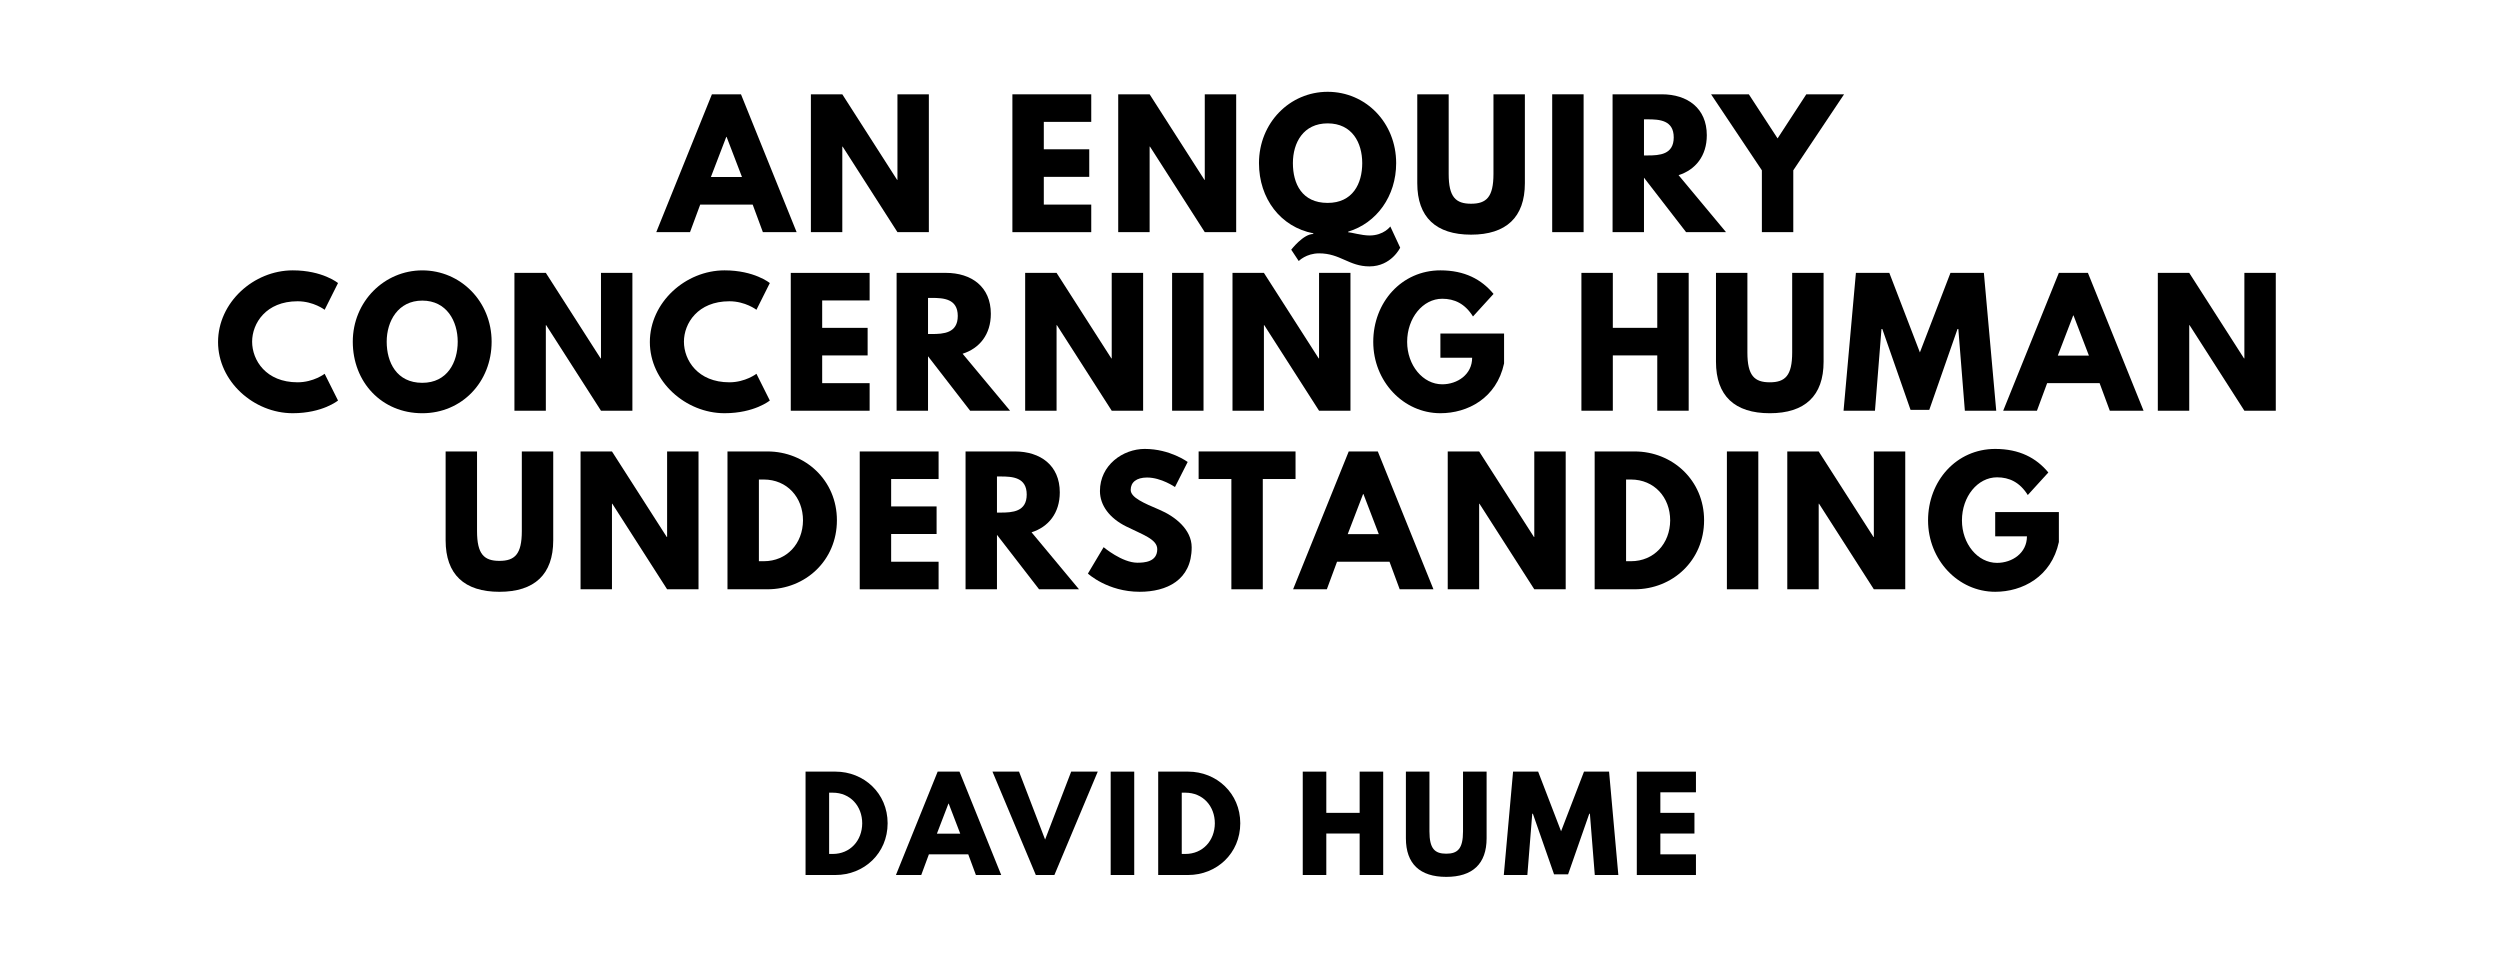
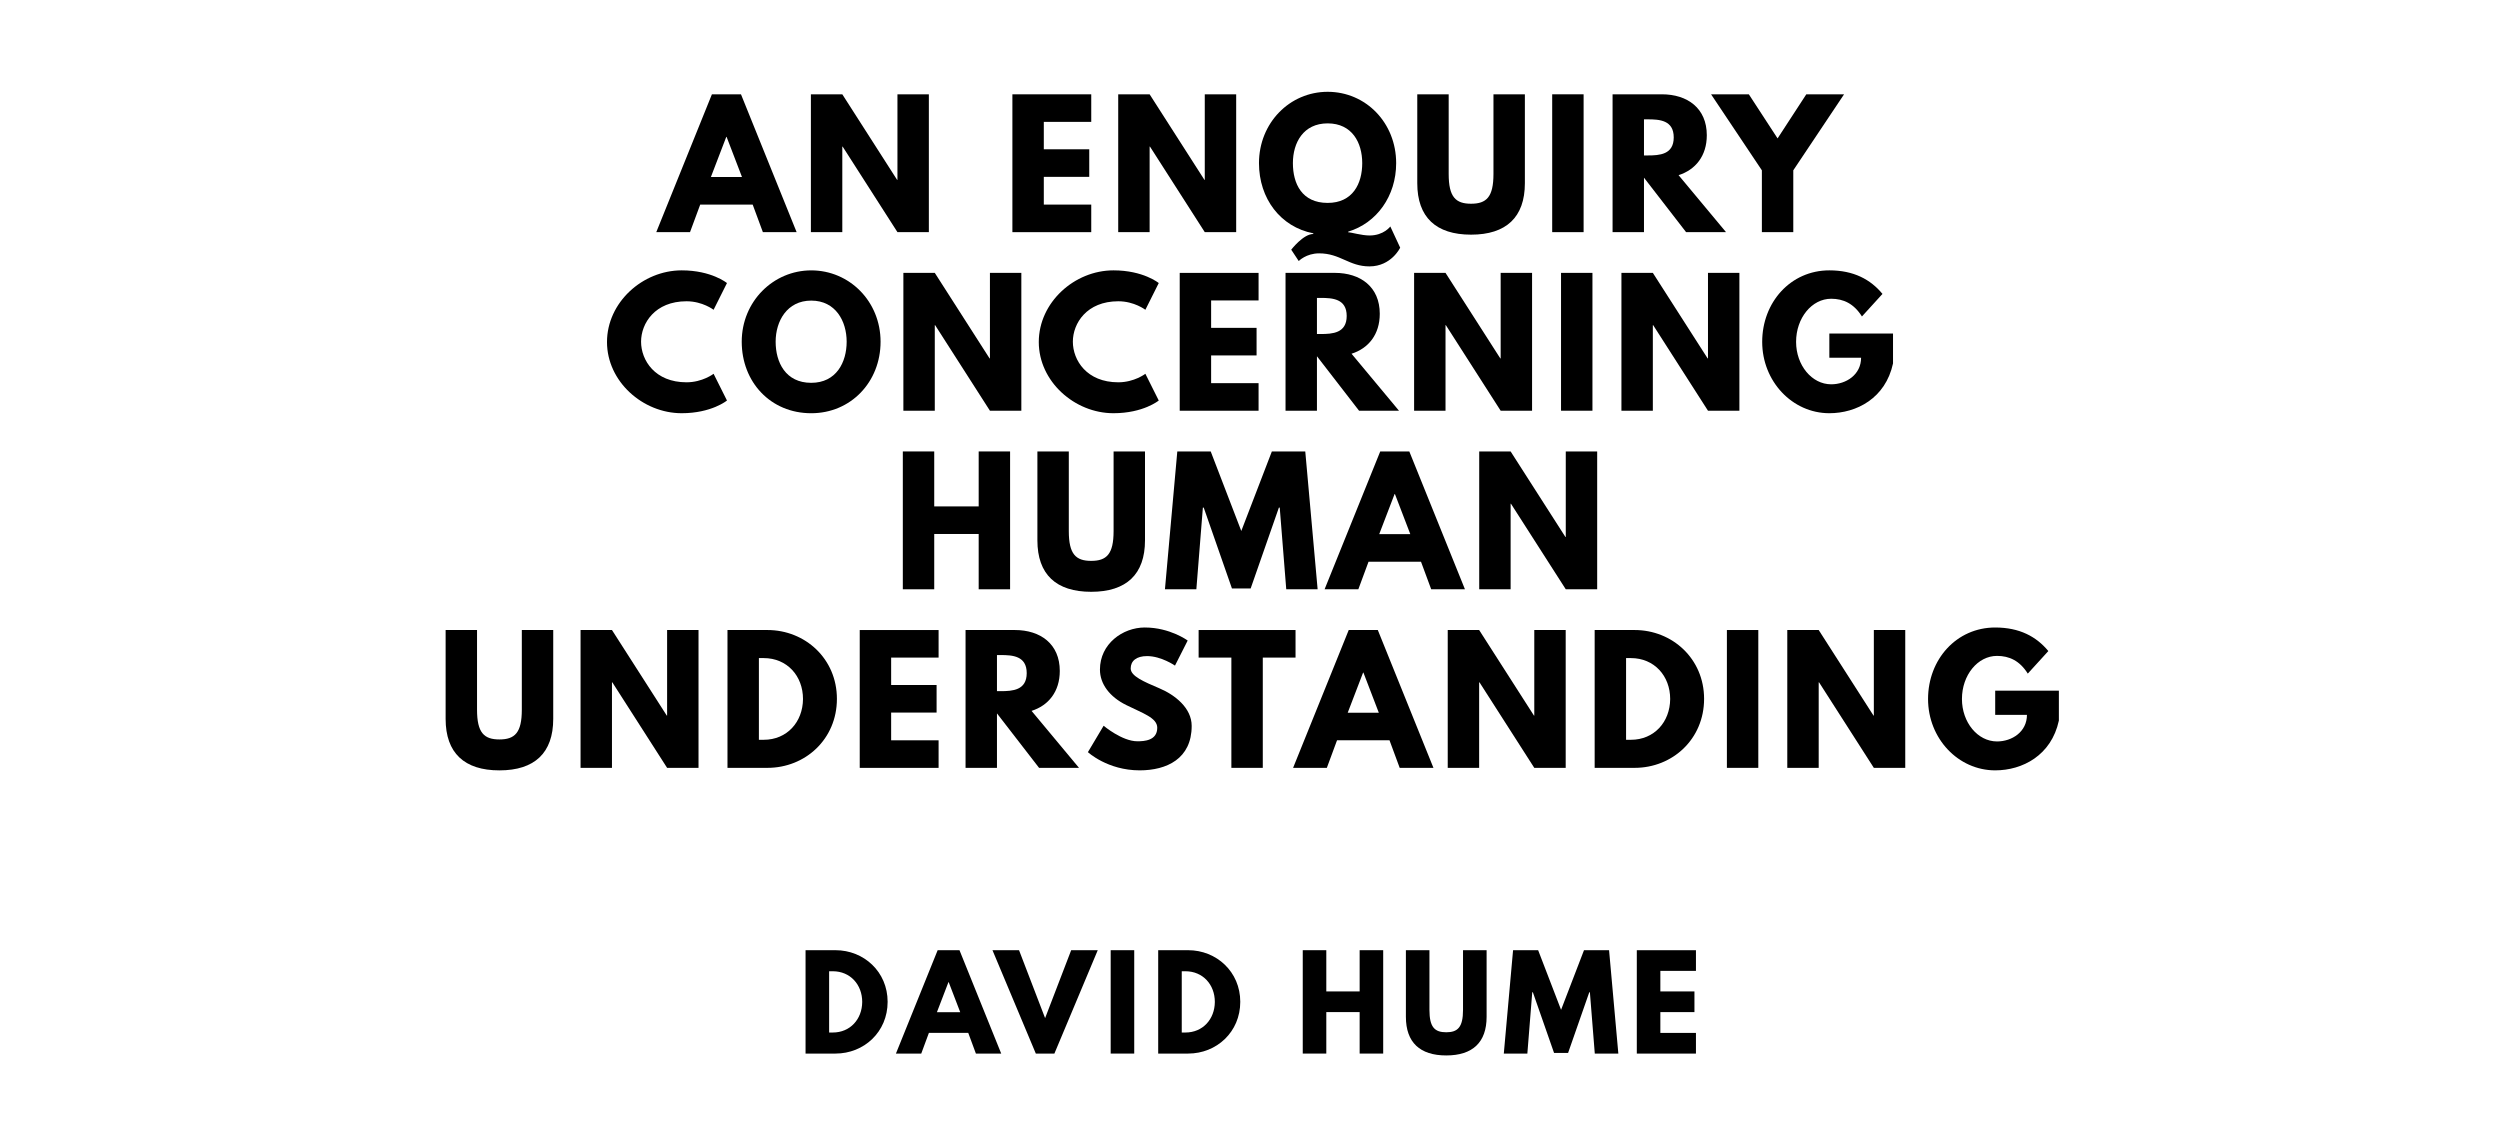
- <svg xmlns="http://www.w3.org/2000/svg" version="1.1" viewBox="0 0 1400 540">
+ <svg xmlns="http://www.w3.org/2000/svg" version="1.1" viewBox="0 0 1400 640">
  <g aria-label="AN ENQUIRY">
    <path d="M414.95,52.81l31.16,77.19l-18.90,0.00l-5.71-15.44l-29.38,0.00l-5.71,15.44l-18.90,0.00l31.16-77.19l16.28,0.00z  M415.51,99.12l-8.61-22.46l-0.19,0.00l-8.61,22.46l17.40,0.00z" />
    <path d="M471.69,82.09l0.00,47.91l-17.59,0.00l0.00-77.19l17.59,0.00l30.69,47.91l0.19,0.00l0.00-47.91l17.59,0.00l0.00,77.19l-17.59,0.00l-30.69-47.91l-0.19,0.00z" />
    <path d="M611.10,52.81l0.00,15.44l-26.57,0.00l0.00,15.35l25.45,0.00l0.00,15.44l-25.45,0.00l0.00,15.53l26.57,0.00l0.00,15.44l-44.16,0.00l0.00-77.19l44.16,0.00z" />
    <path d="M643.79,82.09l0.00,47.91l-17.59,0.00l0.00-77.19l17.59,0.00l30.69,47.91l0.19,0.00l0.00-47.91l17.59,0.00l0.00,77.19l-17.59,0.00l-30.69-47.91l-0.19,0.00z" />
    <path d="M727.30,146.19l-4.21-6.36s6.74-8.80,12.35-8.80l0.00-0.37c-18.34-3.56-30.41-19.46-30.41-39.30c0.00-22.55,17.22-39.95,38.46-39.95c21.43,0.00,38.36,17.40,38.36,39.95c0.00,18.43-10.85,33.50-26.85,38.36l0.00,0.37c1.78,0.00,7.39,1.78,11.98,1.78c7.95,0.00,11.60-5.05,11.60-5.05l5.52,11.88s-4.96,10.48-17.22,10.48c-11.51,0.00-16.28-7.30-28.16-7.30c-7.30,0.00-11.42,4.30-11.42,4.30z  M724.02,91.36c0.00,11.51,5.05,22.27,19.46,22.27c14.04,0.00,19.37-10.76,19.37-22.27s-5.71-22.27-19.37-22.27c-13.57,0.00-19.46,10.76-19.46,22.27z" />
    <path d="M853.93,52.81l0.00,49.78c0.00,19.09-10.48,28.82-30.13,28.82s-30.13-9.73-30.13-28.82l0.00-49.78l17.59,0.00l0.00,44.63c0.00,12.91,3.93,16.65,12.54,16.65s12.54-3.74,12.54-16.65l0.00-44.63l17.59,0.00z" />
    <path d="M886.82,52.81l0.00,77.19l-17.59,0.00l0.00-77.19l17.59,0.00z" />
    <path d="M903.04,52.81l27.60,0.00c14.32,0.00,25.17,7.77,25.17,22.92c0.00,11.60-6.36,19.37-15.81,22.36l26.57,31.91l-22.36,0.00l-23.58-30.50l0.00,30.50l-17.59,0.00l0.00-77.19z  M920.63,87.05l2.06,0.00c6.64,0.00,14.60-0.47,14.60-10.11s-7.95-10.11-14.60-10.11l-2.06,0.00l0.00,20.21z" />
    <path d="M958.20,52.81l21.15,0.00l16.09,24.70l16.09-24.70l21.15,0.00l-28.44,42.57l0.00,34.62l-17.59,0.00l0.00-34.62z" />
  </g>
-   <g aria-label="CONCERNING HUMAN">
-     <path d="M166.64,214.09c8.98,0.00,15.16-4.77,15.16-4.77l7.49,14.97s-8.61,7.11-25.36,7.11c-21.80,0.00-41.82-17.78-41.82-39.86c0.00-22.18,19.93-40.14,41.82-40.14c16.75,0.00,25.36,7.11,25.36,7.11l-7.49,14.97s-6.18-4.77-15.16-4.77c-17.68,0.00-25.45,12.35-25.45,22.64c0.00,10.39,7.77,22.74,25.45,22.74z" />
-     <path d="M197.56,191.36c0.00-22.55,17.68-39.95,38.92-39.95c21.43,0.00,38.83,17.40,38.83,39.95s-16.65,40.05-38.83,40.05c-22.83,0.00-38.92-17.50-38.92-40.05z  M216.55,191.36c0.00,11.51,5.52,23.02,19.93,23.02c14.04,0.00,19.84-11.51,19.84-23.02s-6.18-23.02-19.84-23.02c-13.57,0.00-19.93,11.51-19.93,23.02z" />
-     <path d="M305.67,182.09l0.00,47.91l-17.59,0.00l0.00-77.19l17.59,0.00l30.69,47.91l0.19,0.00l0.00-47.91l17.59,0.00l0.00,77.19l-17.59,0.00l-30.69-47.91l-0.19,0.00z" />
-     <path d="M408.45,214.09c8.98,0.00,15.16-4.77,15.16-4.77l7.49,14.97s-8.61,7.11-25.36,7.11c-21.80,0.00-41.82-17.78-41.82-39.86c0.00-22.18,19.93-40.14,41.82-40.14c16.75,0.00,25.36,7.11,25.36,7.11l-7.49,14.97s-6.18-4.77-15.16-4.77c-17.68,0.00-25.45,12.35-25.45,22.64c0.00,10.39,7.77,22.74,25.45,22.74z" />
-     <path d="M486.99,152.81l0.00,15.44l-26.57,0.00l0.00,15.35l25.45,0.00l0.00,15.44l-25.45,0.00l0.00,15.53l26.57,0.00l0.00,15.44l-44.16,0.00l0.00-77.19l44.16,0.00z" />
-     <path d="M502.10,152.81l27.60,0.00c14.32,0.00,25.17,7.77,25.17,22.92c0.00,11.60-6.36,19.37-15.81,22.36l26.57,31.91l-22.36,0.00l-23.58-30.50l0.00,30.50l-17.59,0.00l0.00-77.19z  M519.69,187.05l2.06,0.00c6.64,0.00,14.60-0.47,14.60-10.11s-7.95-10.11-14.60-10.11l-2.06,0.00l0.00,20.21z" />
-     <path d="M591.68,182.09l0.00,47.91l-17.59,0.00l0.00-77.19l17.59,0.00l30.69,47.91l0.19,0.00l0.00-47.91l17.59,0.00l0.00,77.19l-17.59,0.00l-30.69-47.91l-0.19,0.00z" />
-     <path d="M673.97,152.81l0.00,77.19l-17.59,0.00l0.00-77.19l17.59,0.00z" />
-     <path d="M707.79,182.09l0.00,47.91l-17.59,0.00l0.00-77.19l17.59,0.00l30.69,47.91l0.19,0.00l0.00-47.91l17.59,0.00l0.00,77.19l-17.59,0.00l-30.69-47.91l-0.19,0.00z" />
-     <path d="M842.28,186.77l0.00,16.75c-4.21,19.56-20.49,27.88-35.65,27.88c-20.77,0.00-37.61-17.87-37.61-39.95c0.00-22.18,15.91-40.05,37.61-40.05c13.57,0.00,23.02,5.05,29.75,13.19l-11.51,12.63c-4.49-7.20-10.39-9.92-17.22-9.92c-10.85,0.00-19.65,10.76-19.65,24.14c0.00,13.10,8.80,23.77,19.65,23.77c8.42,0.00,16.75-5.43,16.75-14.88l-17.78,0.00l0.00-13.57l35.65,0.00z" />
-     <path d="M903.18,199.03l0.00,30.97l-17.59,0.00l0.00-77.19l17.59,0.00l0.00,30.78l24.89,0.00l0.00-30.78l17.59,0.00l0.00,77.19l-17.59,0.00l0.00-30.97l-24.89,0.00z" />
-     <path d="M1021.21,152.81l0.00,49.78c0.00,19.09-10.48,28.82-30.13,28.82s-30.13-9.73-30.13-28.82l0.00-49.78l17.59,0.00l0.00,44.63c0.00,12.91,3.93,16.65,12.54,16.65s12.54-3.74,12.54-16.65l0.00-44.63l17.59,0.00z" />
-     <path d="M1100.32,230.00l-3.65-45.75l-0.47,0.00l-15.81,45.29l-10.48,0.00l-15.81-45.29l-0.47,0.00l-3.65,45.75l-17.59,0.00l6.92-77.19l18.71,0.00l17.12,44.54l17.12-44.54l18.71,0.00l6.92,77.19l-17.59,0.00z" />
-     <path d="M1169.23,152.81l31.16,77.19l-18.90,0.00l-5.71-15.44l-29.38,0.00l-5.71,15.44l-18.90,0.00l31.16-77.19l16.28,0.00z  M1169.79,199.12l-8.61-22.46l-0.19,0.00l-8.61,22.46l17.40,0.00z" />
-     <path d="M1225.97,182.09l0.00,47.91l-17.59,0.00l0.00-77.19l17.59,0.00l30.69,47.91l0.19,0.00l0.00-47.91l17.59,0.00l0.00,77.19l-17.59,0.00l-30.69-47.91l-0.19,0.00z" />
+   <g aria-label="CONCERNING">
+     <path d="M384.45,214.09c8.98,0.00,15.16-4.77,15.16-4.77l7.49,14.97s-8.61,7.11-25.36,7.11c-21.80,0.00-41.82-17.78-41.82-39.86c0.00-22.18,19.93-40.14,41.82-40.14c16.75,0.00,25.36,7.11,25.36,7.11l-7.49,14.97s-6.18-4.77-15.16-4.77c-17.68,0.00-25.45,12.35-25.45,22.64c0.00,10.39,7.77,22.74,25.45,22.74z" />
+     <path d="M415.37,191.36c0.00-22.55,17.68-39.95,38.92-39.95c21.43,0.00,38.83,17.40,38.83,39.95s-16.65,40.05-38.83,40.05c-22.83,0.00-38.92-17.50-38.92-40.05z  M434.36,191.36c0.00,11.51,5.52,23.02,19.93,23.02c14.04,0.00,19.84-11.51,19.84-23.02s-6.18-23.02-19.84-23.02c-13.57,0.00-19.93,11.51-19.93,23.02z" />
+     <path d="M523.48,182.09l0.00,47.91l-17.59,0.00l0.00-77.19l17.59,0.00l30.69,47.91l0.19,0.00l0.00-47.91l17.59,0.00l0.00,77.19l-17.59,0.00l-30.69-47.91l-0.19,0.00z" />
+     <path d="M626.25,214.09c8.98,0.00,15.16-4.77,15.16-4.77l7.49,14.97s-8.61,7.11-25.36,7.11c-21.80,0.00-41.82-17.78-41.82-39.86c0.00-22.18,19.93-40.14,41.82-40.14c16.75,0.00,25.36,7.11,25.36,7.11l-7.49,14.97s-6.18-4.77-15.16-4.77c-17.68,0.00-25.45,12.35-25.45,22.64c0.00,10.39,7.77,22.74,25.45,22.74z" />
+     <path d="M704.80,152.81l0.00,15.44l-26.57,0.00l0.00,15.35l25.45,0.00l0.00,15.44l-25.45,0.00l0.00,15.53l26.57,0.00l0.00,15.44l-44.16,0.00l0.00-77.19l44.16,0.00z" />
+     <path d="M719.90,152.81l27.60,0.00c14.32,0.00,25.17,7.77,25.17,22.92c0.00,11.60-6.36,19.37-15.81,22.36l26.57,31.91l-22.36,0.00l-23.58-30.50l0.00,30.50l-17.59,0.00l0.00-77.19z  M737.49,187.05l2.06,0.00c6.64,0.00,14.60-0.47,14.60-10.11s-7.95-10.11-14.60-10.11l-2.06,0.00l0.00,20.21z" />
+     <path d="M809.49,182.09l0.00,47.91l-17.59,0.00l0.00-77.19l17.59,0.00l30.69,47.91l0.19,0.00l0.00-47.91l17.59,0.00l0.00,77.19l-17.59,0.00l-30.69-47.91l-0.19,0.00z" />
+     <path d="M891.77,152.81l0.00,77.19l-17.59,0.00l0.00-77.19l17.59,0.00z" />
+     <path d="M925.59,182.09l0.00,47.91l-17.59,0.00l0.00-77.19l17.59,0.00l30.69,47.91l0.19,0.00l0.00-47.91l17.59,0.00l0.00,77.19l-17.59,0.00l-30.69-47.91l-0.19,0.00z" />
+     <path d="M1060.09,186.77l0.00,16.75c-4.21,19.56-20.49,27.88-35.65,27.88c-20.77,0.00-37.61-17.87-37.61-39.95c0.00-22.18,15.91-40.05,37.61-40.05c13.57,0.00,23.02,5.05,29.75,13.19l-11.51,12.63c-4.49-7.20-10.39-9.92-17.22-9.92c-10.85,0.00-19.65,10.76-19.65,24.14c0.00,13.10,8.80,23.77,19.65,23.77c8.42,0.00,16.75-5.43,16.75-14.88l-17.78,0.00l0.00-13.57l35.65,0.00z" />
+   </g>
+   <g aria-label="HUMAN">
+     <path d="M523.17,299.03l0.00,30.97l-17.59,0.00l0.00-77.19l17.59,0.00l0.00,30.78l24.89,0.00l0.00-30.78l17.59,0.00l0.00,77.19l-17.59,0.00l0.00-30.97l-24.89,0.00z" />
+     <path d="M641.20,252.81l0.00,49.78c0.00,19.09-10.48,28.82-30.13,28.82s-30.13-9.73-30.13-28.82l0.00-49.78l17.59,0.00l0.00,44.63c0.00,12.91,3.93,16.65,12.54,16.65s12.54-3.74,12.54-16.65l0.00-44.63l17.59,0.00z" />
+     <path d="M720.30,330.00l-3.65-45.75l-0.47,0.00l-15.81,45.29l-10.48,0.00l-15.81-45.29l-0.47,0.00l-3.65,45.75l-17.59,0.00l6.92-77.19l18.71,0.00l17.12,44.54l17.12-44.54l18.71,0.00l6.92,77.19l-17.59,0.00z" />
+     <path d="M789.21,252.81l31.16,77.19l-18.90,0.00l-5.71-15.44l-29.38,0.00l-5.71,15.44l-18.90,0.00l31.16-77.19l16.28,0.00z  M789.77,299.12l-8.61-22.46l-0.19,0.00l-8.61,22.46l17.40,0.00z" />
+     <path d="M845.95,282.09l0.00,47.91l-17.59,0.00l0.00-77.19l17.59,0.00l30.69,47.91l0.19,0.00l0.00-47.91l17.59,0.00l0.00,77.19l-17.59,0.00l-30.69-47.91l-0.19,0.00z" />
  </g>
  <g aria-label="UNDERSTANDING">
-     <path d="M309.81,252.81l0.00,49.78c0.00,19.09-10.48,28.82-30.13,28.82s-30.13-9.73-30.13-28.82l0.00-49.78l17.59,0.00l0.00,44.63c0.00,12.91,3.93,16.65,12.54,16.65s12.54-3.74,12.54-16.65l0.00-44.63l17.59,0.00z" />
-     <path d="M342.70,282.09l0.00,47.91l-17.59,0.00l0.00-77.19l17.59,0.00l30.69,47.91l0.19,0.00l0.00-47.91l17.59,0.00l0.00,77.19l-17.59,0.00l-30.69-47.91l-0.19,0.00z" />
-     <path d="M407.39,252.81l22.36,0.00c21.15,0.00,38.92,16.09,38.92,38.55c0.00,22.55-17.68,38.64-38.92,38.64l-22.36,0.00l0.00-77.19z  M424.98,314.28l2.71,0.00c13.01,0.00,21.89-9.92,21.99-22.83c0.00-12.91-8.89-22.92-21.99-22.92l-2.71,0.00l0.00,45.75z" />
-     <path d="M525.61,252.81l0.00,15.44l-26.57,0.00l0.00,15.35l25.45,0.00l0.00,15.44l-25.45,0.00l0.00,15.53l26.57,0.00l0.00,15.44l-44.16,0.00l0.00-77.19l44.16,0.00z" />
-     <path d="M540.71,252.81l27.60,0.00c14.32,0.00,25.17,7.77,25.17,22.92c0.00,11.60-6.36,19.37-15.81,22.36l26.57,31.91l-22.36,0.00l-23.58-30.50l0.00,30.50l-17.59,0.00l0.00-77.19z  M558.30,287.05l2.06,0.00c6.64,0.00,14.60-0.47,14.60-10.11s-7.95-10.11-14.60-10.11l-2.06,0.00l0.00,20.21z" />
-     <path d="M641.15,251.40c14.04,0.00,23.95,7.30,23.95,7.30l-7.11,14.04s-7.67-5.33-15.63-5.33c-5.99,0.00-9.17,2.71-9.17,6.92c0.00,4.30,7.30,7.39,16.09,11.13c8.61,3.65,18.06,10.95,18.06,21.05c0.00,18.43-14.04,24.89-29.10,24.89c-18.06,0.00-29.01-10.20-29.01-10.20l8.80-14.78s10.29,8.70,18.90,8.70c3.84,0.00,11.13-0.37,11.13-7.58c0.00-5.61-8.23-8.14-17.40-12.73c-9.26-4.58-14.69-11.79-14.69-19.84c0.00-14.41,12.73-23.58,25.17-23.58z" />
-     <path d="M671.23,268.25l0.00-15.44l54.27,0.00l0.00,15.44l-18.34,0.00l0.00,61.75l-17.59,0.00l0.00-61.75l-18.34,0.00z" />
-     <path d="M771.57,252.81l31.16,77.19l-18.90,0.00l-5.71-15.44l-29.38,0.00l-5.71,15.44l-18.90,0.00l31.16-77.19l16.28,0.00z  M772.13,299.12l-8.61-22.46l-0.19,0.00l-8.61,22.46l17.40,0.00z" />
-     <path d="M828.32,282.09l0.00,47.91l-17.59,0.00l0.00-77.19l17.59,0.00l30.69,47.91l0.19,0.00l0.00-47.91l17.59,0.00l0.00,77.19l-17.59,0.00l-30.69-47.91l-0.19,0.00z" />
-     <path d="M893.01,252.81l22.36,0.00c21.15,0.00,38.92,16.09,38.92,38.55c0.00,22.55-17.68,38.64-38.92,38.64l-22.36,0.00l0.00-77.19z  M910.60,314.28l2.71,0.00c13.01,0.00,21.89-9.92,21.99-22.83c0.00-12.91-8.89-22.92-21.99-22.92l-2.71,0.00l0.00,45.75z" />
-     <path d="M984.65,252.81l0.00,77.19l-17.59,0.00l0.00-77.19l17.59,0.00z" />
-     <path d="M1018.47,282.09l0.00,47.91l-17.59,0.00l0.00-77.19l17.59,0.00l30.69,47.91l0.19,0.00l0.00-47.91l17.59,0.00l0.00,77.19l-17.59,0.00l-30.69-47.91l-0.19,0.00z" />
-     <path d="M1152.97,286.77l0.00,16.75c-4.21,19.56-20.49,27.88-35.65,27.88c-20.77,0.00-37.61-17.87-37.61-39.95c0.00-22.18,15.91-40.05,37.61-40.05c13.57,0.00,23.02,5.05,29.75,13.19l-11.51,12.63c-4.49-7.20-10.39-9.92-17.22-9.92c-10.85,0.00-19.65,10.76-19.65,24.14c0.00,13.10,8.80,23.77,19.65,23.77c8.42,0.00,16.75-5.43,16.75-14.88l-17.78,0.00l0.00-13.57l35.65,0.00z" />
+     <path d="M309.81,352.81l0.00,49.78c0.00,19.09-10.48,28.82-30.13,28.82s-30.13-9.73-30.13-28.82l0.00-49.78l17.59,0.00l0.00,44.63c0.00,12.91,3.93,16.65,12.54,16.65s12.54-3.74,12.54-16.65l0.00-44.63l17.59,0.00z" />
+     <path d="M342.70,382.09l0.00,47.91l-17.59,0.00l0.00-77.19l17.59,0.00l30.69,47.91l0.19,0.00l0.00-47.91l17.59,0.00l0.00,77.19l-17.59,0.00l-30.69-47.91l-0.19,0.00z" />
+     <path d="M407.39,352.81l22.36,0.00c21.15,0.00,38.92,16.09,38.92,38.55c0.00,22.55-17.68,38.64-38.92,38.64l-22.36,0.00l0.00-77.19z  M424.98,414.28l2.71,0.00c13.01,0.00,21.89-9.92,21.99-22.83c0.00-12.91-8.89-22.92-21.99-22.92l-2.71,0.00l0.00,45.75z" />
+     <path d="M525.61,352.81l0.00,15.44l-26.57,0.00l0.00,15.35l25.45,0.00l0.00,15.44l-25.45,0.00l0.00,15.53l26.57,0.00l0.00,15.44l-44.16,0.00l0.00-77.19l44.16,0.00z" />
+     <path d="M540.71,352.81l27.60,0.00c14.32,0.00,25.17,7.77,25.17,22.92c0.00,11.60-6.36,19.37-15.81,22.36l26.57,31.91l-22.36,0.00l-23.58-30.50l0.00,30.50l-17.59,0.00l0.00-77.19z  M558.30,387.05l2.06,0.00c6.64,0.00,14.60-0.47,14.60-10.11s-7.95-10.11-14.60-10.11l-2.06,0.00l0.00,20.21z" />
+     <path d="M641.15,351.40c14.04,0.00,23.95,7.30,23.95,7.30l-7.11,14.04s-7.67-5.33-15.63-5.33c-5.99,0.00-9.17,2.71-9.17,6.92c0.00,4.30,7.30,7.39,16.09,11.13c8.61,3.65,18.06,10.95,18.06,21.05c0.00,18.43-14.04,24.89-29.10,24.89c-18.06,0.00-29.01-10.20-29.01-10.20l8.80-14.78s10.29,8.70,18.90,8.70c3.84,0.00,11.13-0.37,11.13-7.58c0.00-5.61-8.23-8.14-17.40-12.73c-9.26-4.58-14.69-11.79-14.69-19.84c0.00-14.41,12.73-23.58,25.17-23.58z" />
+     <path d="M671.23,368.25l0.00-15.44l54.27,0.00l0.00,15.44l-18.34,0.00l0.00,61.75l-17.59,0.00l0.00-61.75l-18.34,0.00z" />
+     <path d="M771.57,352.81l31.16,77.19l-18.90,0.00l-5.71-15.44l-29.38,0.00l-5.71,15.44l-18.90,0.00l31.16-77.19l16.28,0.00z  M772.13,399.12l-8.61-22.46l-0.19,0.00l-8.61,22.46l17.40,0.00z" />
+     <path d="M828.32,382.09l0.00,47.91l-17.59,0.00l0.00-77.19l17.59,0.00l30.69,47.91l0.19,0.00l0.00-47.91l17.59,0.00l0.00,77.19l-17.59,0.00l-30.69-47.91l-0.19,0.00z" />
+     <path d="M893.01,352.81l22.36,0.00c21.15,0.00,38.92,16.09,38.92,38.55c0.00,22.55-17.68,38.64-38.92,38.64l-22.36,0.00l0.00-77.19z  M910.60,414.28l2.71,0.00c13.01,0.00,21.89-9.92,21.99-22.83c0.00-12.91-8.89-22.92-21.99-22.92l-2.71,0.00l0.00,45.75z" />
+     <path d="M984.65,352.81l0.00,77.19l-17.59,0.00l0.00-77.19l17.59,0.00z" />
+     <path d="M1018.47,382.09l0.00,47.91l-17.59,0.00l0.00-77.19l17.59,0.00l30.69,47.91l0.19,0.00l0.00-47.91l17.59,0.00l0.00,77.19l-17.59,0.00l-30.69-47.91l-0.19,0.00z" />
+     <path d="M1152.97,386.77l0.00,16.75c-4.21,19.56-20.49,27.88-35.65,27.88c-20.77,0.00-37.61-17.87-37.61-39.95c0.00-22.18,15.91-40.05,37.61-40.05c13.57,0.00,23.02,5.05,29.75,13.19l-11.51,12.63c-4.49-7.20-10.39-9.92-17.22-9.92c-10.85,0.00-19.65,10.76-19.65,24.14c0.00,13.10,8.80,23.77,19.65,23.77c8.42,0.00,16.75-5.43,16.75-14.88l-17.78,0.00l0.00-13.57l35.65,0.00z" />
  </g>
  <g aria-label="DAVID HUME">
-     <path d="M451.11,432.11l16.77,0.00c15.86,0.00,29.19,12.07,29.19,28.91c0.00,16.91-13.26,28.98-29.19,28.98l-16.77,0.00l0.00-57.89z  M464.31,478.21l2.04,0.00c9.75,0.00,16.42-7.44,16.49-17.12c0.00-9.68-6.67-17.19-16.49-17.19l-2.04,0.00l0.00,34.32z" />
-     <path d="M537.31,432.11l23.37,57.89l-14.18,0.00l-4.28-11.58l-22.04,0.00l-4.28,11.58l-14.18,0.00l23.37-57.89l12.21,0.00z  M537.73,466.84l-6.46-16.84l-0.14,0.00l-6.46,16.84l13.05,0.00z" />
-     <path d="M580.06,490.00l-24.28-57.89l14.88,0.00l14.60,38.04l14.60-38.04l14.88,0.00l-24.28,57.89l-10.39,0.00z" />
-     <path d="M635.17,432.11l0.00,57.89l-13.19,0.00l0.00-57.89l13.19,0.00z" />
-     <path d="M648.59,432.11l16.77,0.00c15.86,0.00,29.19,12.07,29.19,28.91c0.00,16.91-13.26,28.98-29.19,28.98l-16.77,0.00l0.00-57.89z  M661.78,478.21l2.04,0.00c9.75,0.00,16.42-7.44,16.49-17.12c0.00-9.68-6.67-17.19-16.49-17.19l-2.04,0.00l0.00,34.32z" />
-     <path d="M742.73,466.77l0.00,23.23l-13.19,0.00l0.00-57.89l13.19,0.00l0.00,23.09l18.67,0.00l0.00-23.09l13.19,0.00l0.00,57.89l-13.19,0.00l0.00-23.23l-18.67,0.00z" />
-     <path d="M832.50,432.11l0.00,37.33c0.00,14.32-7.86,21.61-22.60,21.61s-22.60-7.30-22.60-21.61l0.00-37.33l13.19,0.00l0.00,33.47c0.00,9.68,2.95,12.49,9.40,12.49s9.40-2.81,9.40-12.49l0.00-33.47l13.19,0.00z" />
-     <path d="M893.08,490.00l-2.74-34.32l-0.35,0.00l-11.86,33.96l-7.86,0.00l-11.86-33.96l-0.35,0.00l-2.74,34.32l-13.19,0.00l5.19-57.89l14.04,0.00l12.84,33.40l12.84-33.40l14.04,0.00l5.19,57.89l-13.19,0.00z" />
-     <path d="M949.73,432.11l0.00,11.58l-19.93,0.00l0.00,11.51l19.09,0.00l0.00,11.58l-19.09,0.00l0.00,11.65l19.93,0.00l0.00,11.58l-33.12,0.00l0.00-57.89l33.12,0.00z" />
+     <path d="M451.11,532.11l16.77,0.00c15.86,0.00,29.19,12.07,29.19,28.91c0.00,16.91-13.26,28.98-29.19,28.98l-16.77,0.00l0.00-57.89z  M464.31,578.21l2.04,0.00c9.75,0.00,16.42-7.44,16.49-17.12c0.00-9.68-6.67-17.19-16.49-17.19l-2.04,0.00l0.00,34.32z" />
+     <path d="M537.31,532.11l23.37,57.89l-14.18,0.00l-4.28-11.58l-22.04,0.00l-4.28,11.58l-14.18,0.00l23.37-57.89l12.21,0.00z  M537.73,566.84l-6.46-16.84l-0.14,0.00l-6.46,16.84l13.05,0.00z" />
+     <path d="M580.06,590.00l-24.28-57.89l14.88,0.00l14.60,38.04l14.60-38.04l14.88,0.00l-24.28,57.89l-10.39,0.00z" />
+     <path d="M635.17,532.11l0.00,57.89l-13.19,0.00l0.00-57.89l13.19,0.00z" />
+     <path d="M648.59,532.11l16.77,0.00c15.86,0.00,29.19,12.07,29.19,28.91c0.00,16.91-13.26,28.98-29.19,28.98l-16.77,0.00l0.00-57.89z  M661.78,578.21l2.04,0.00c9.75,0.00,16.42-7.44,16.49-17.12c0.00-9.68-6.67-17.19-16.49-17.19l-2.04,0.00l0.00,34.32z" />
+     <path d="M742.73,566.77l0.00,23.23l-13.19,0.00l0.00-57.89l13.19,0.00l0.00,23.09l18.67,0.00l0.00-23.09l13.19,0.00l0.00,57.89l-13.19,0.00l0.00-23.23l-18.67,0.00z" />
+     <path d="M832.50,532.11l0.00,37.33c0.00,14.32-7.86,21.61-22.60,21.61s-22.60-7.30-22.60-21.61l0.00-37.33l13.19,0.00l0.00,33.47c0.00,9.68,2.95,12.49,9.40,12.49s9.40-2.81,9.40-12.49l0.00-33.47l13.19,0.00z" />
+     <path d="M893.08,590.00l-2.74-34.32l-0.35,0.00l-11.86,33.96l-7.86,0.00l-11.86-33.96l-0.35,0.00l-2.74,34.32l-13.19,0.00l5.19-57.89l14.04,0.00l12.84,33.40l12.84-33.40l14.04,0.00l5.19,57.89l-13.19,0.00z" />
+     <path d="M949.73,532.11l0.00,11.58l-19.93,0.00l0.00,11.51l19.09,0.00l0.00,11.58l-19.09,0.00l0.00,11.65l19.93,0.00l0.00,11.58l-33.12,0.00l0.00-57.89l33.12,0.00z" />
  </g>
</svg>
